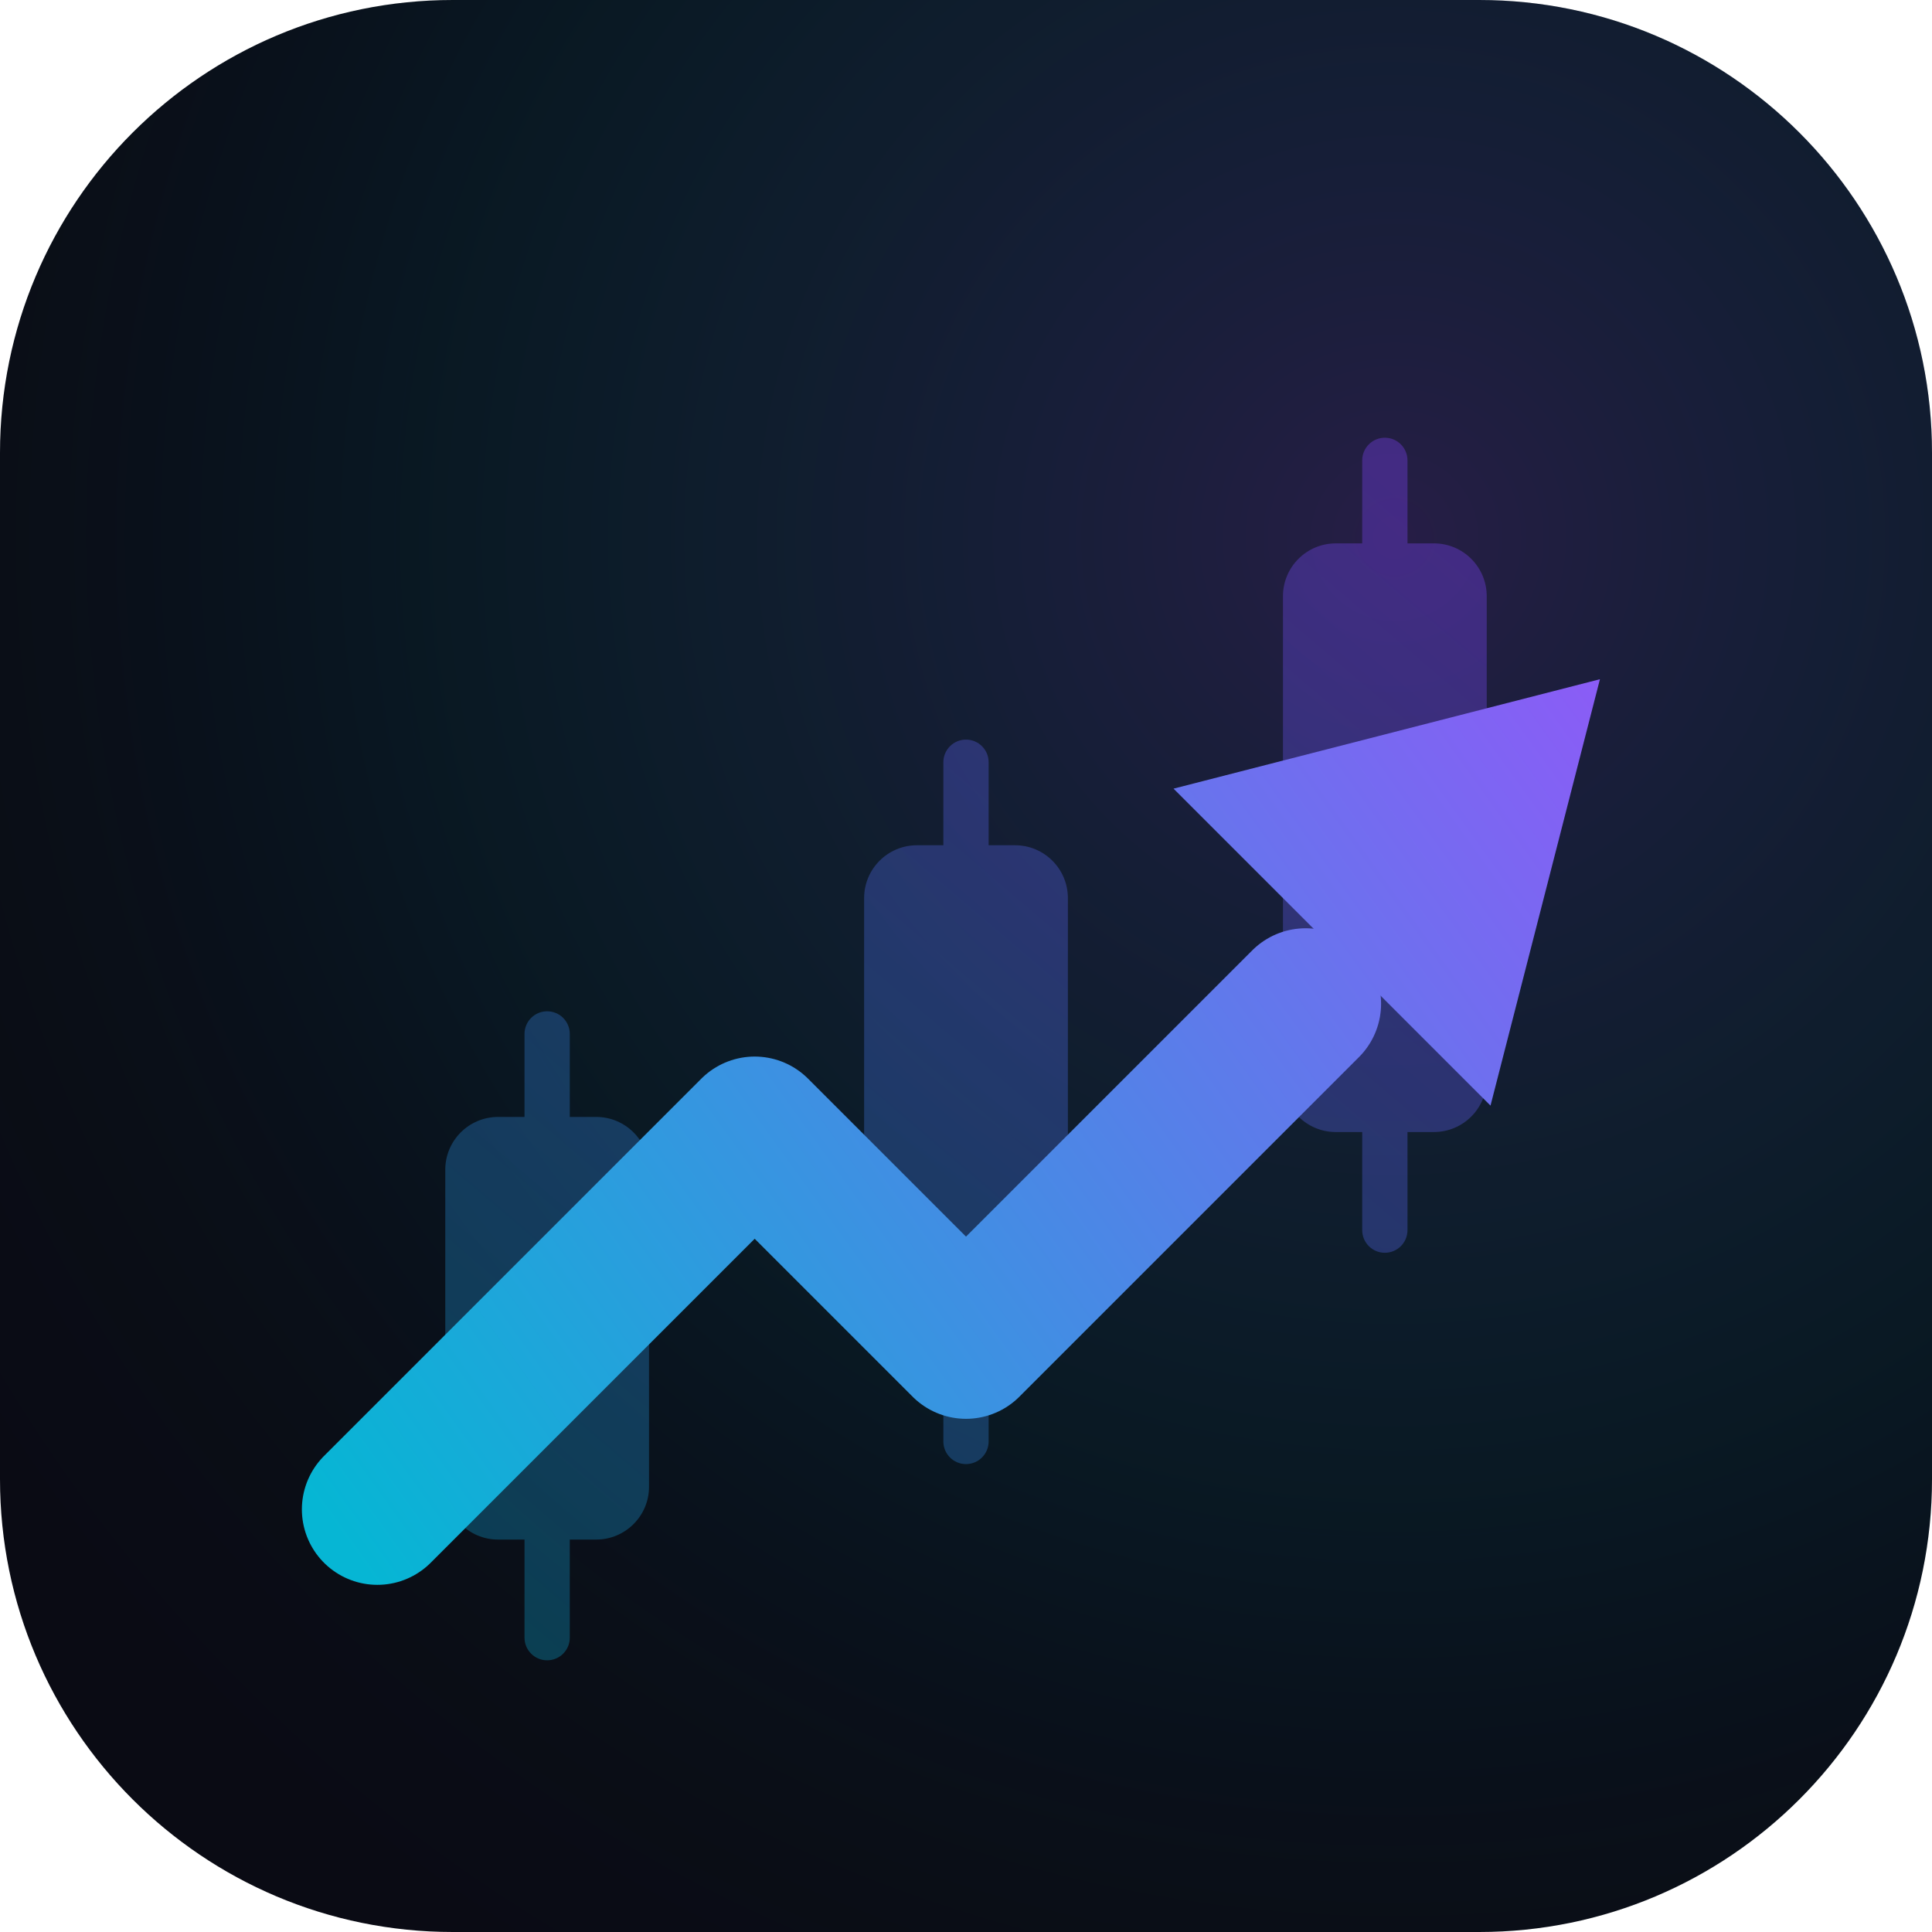
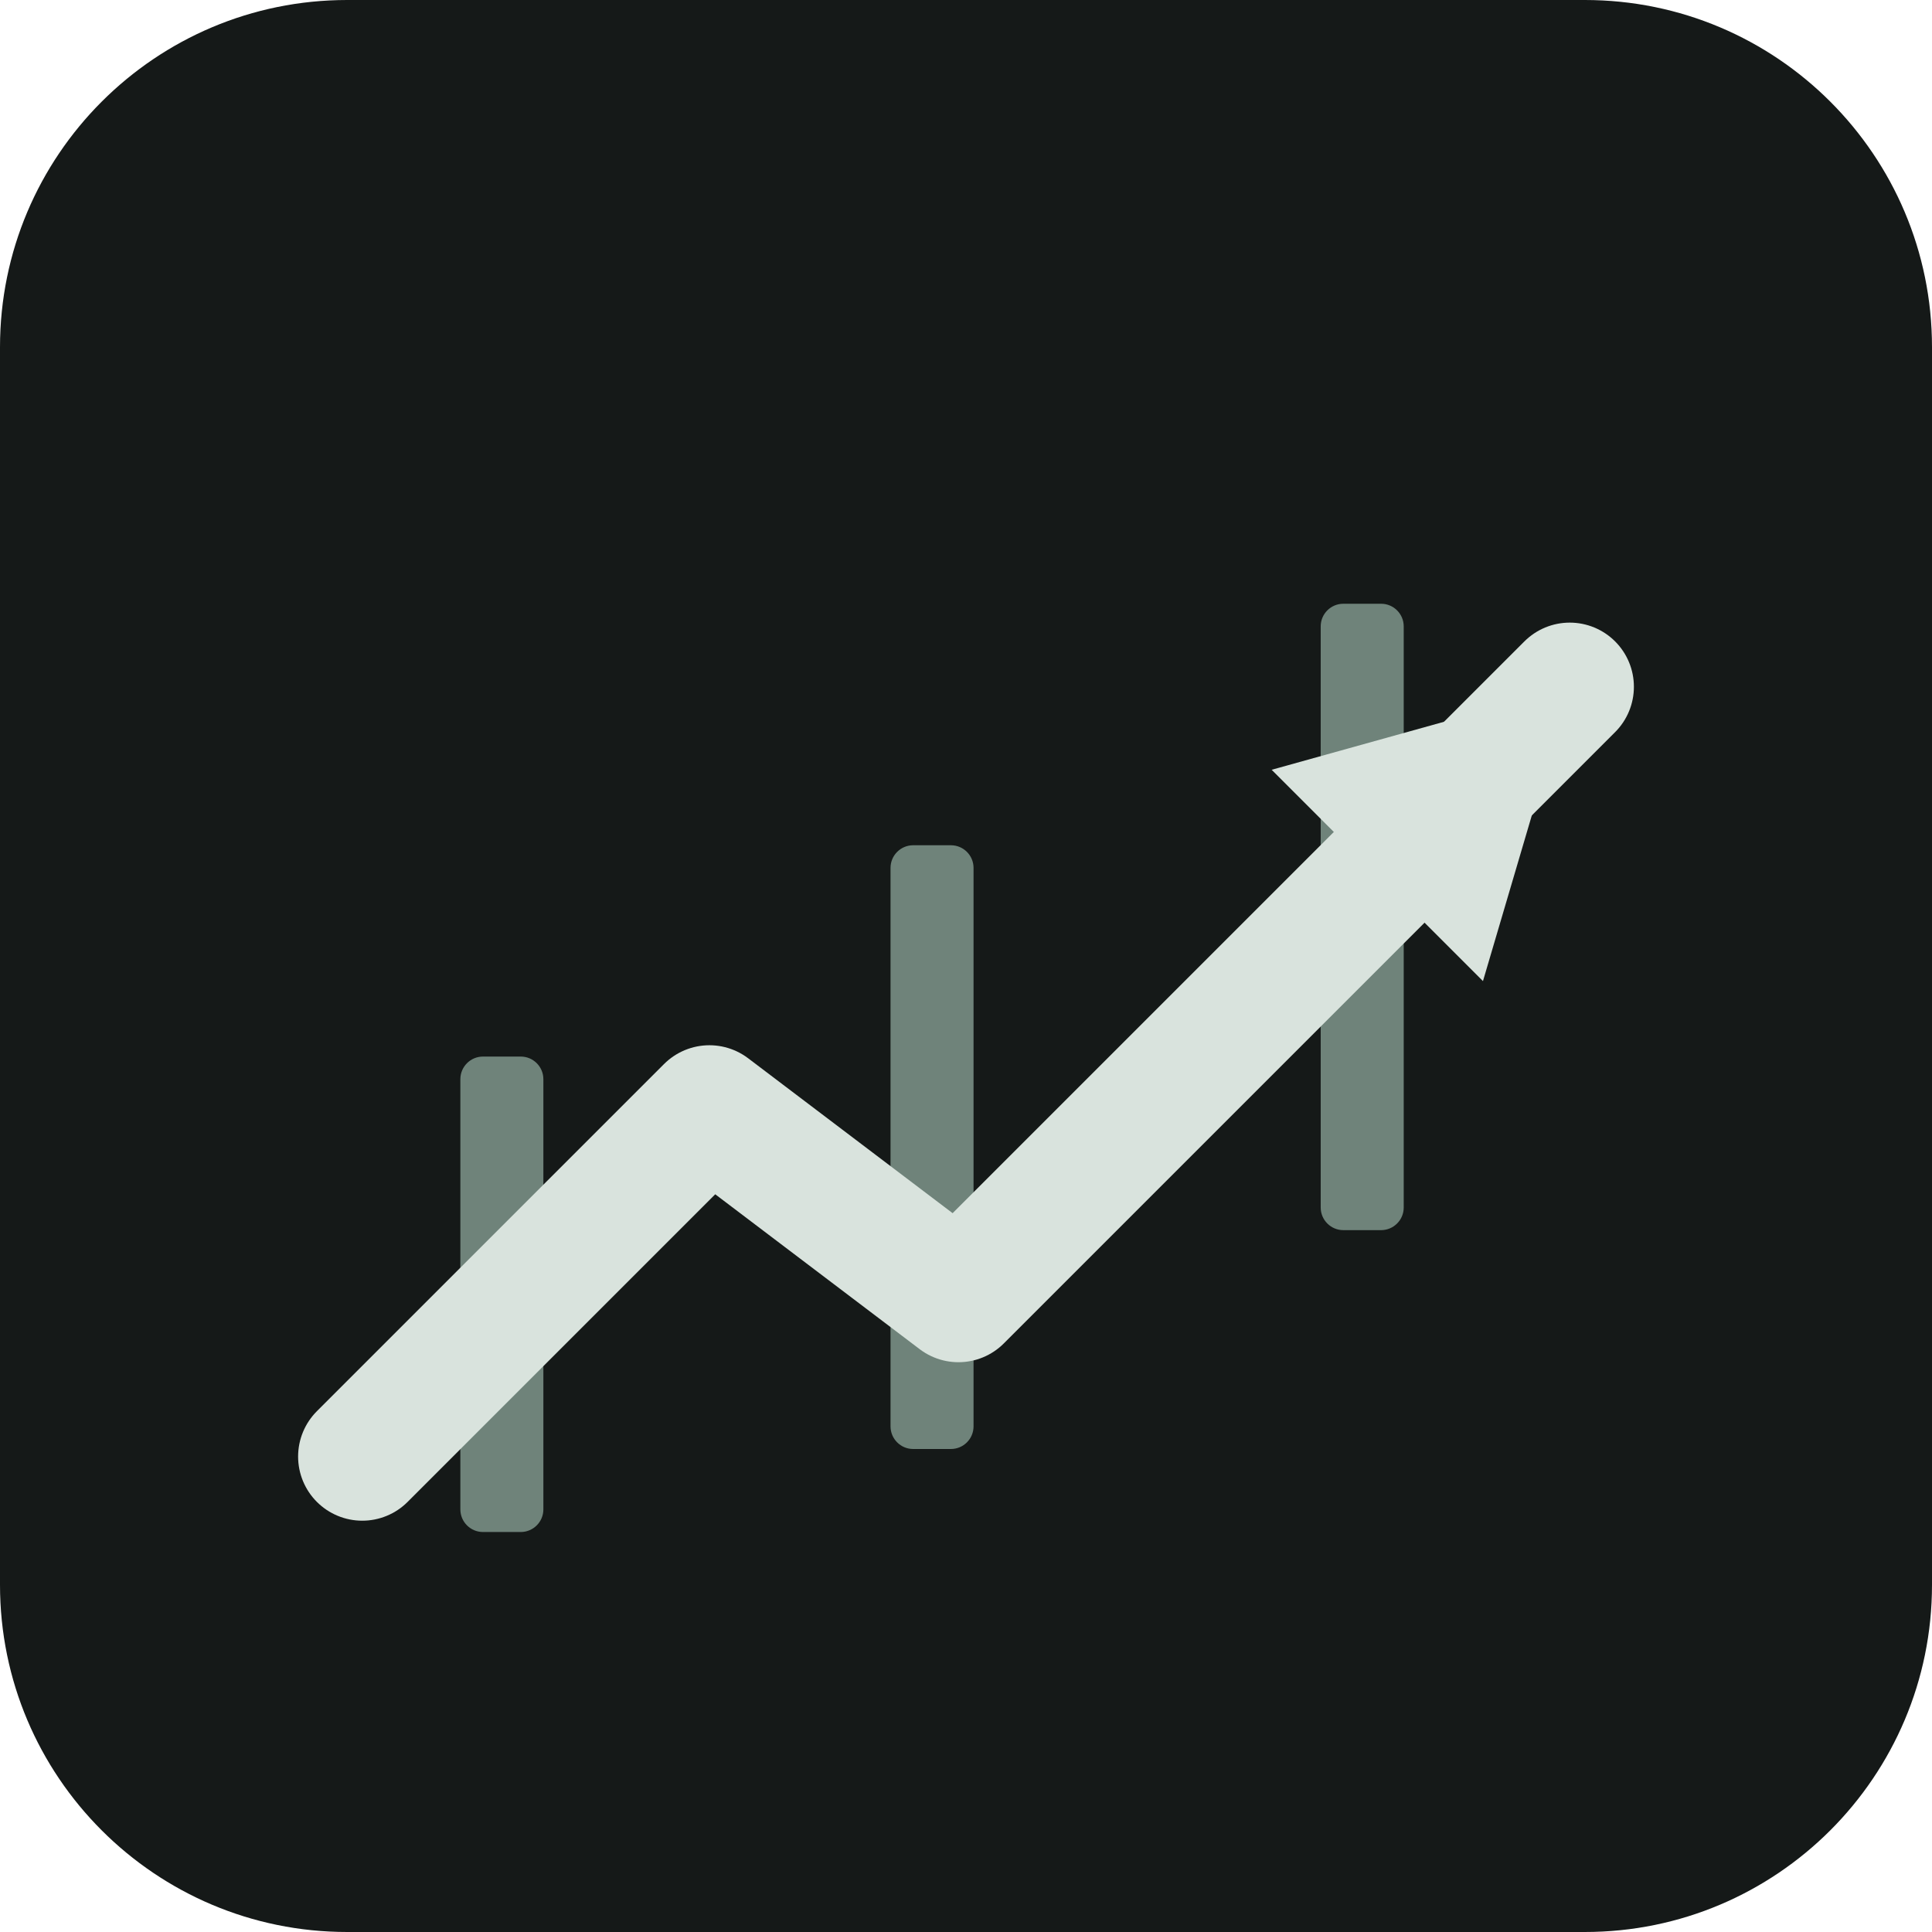
<svg xmlns="http://www.w3.org/2000/svg" width="512" height="512" viewBox="0 0 512 512" fill="none">
-   <defs>
-     <linearGradient id="mf-arrow" x1="96" y1="416" x2="424" y2="180" gradientUnits="userSpaceOnUse">
-       <stop stop-color="#06b6d4" />
-       <stop offset="1" stop-color="#8b5cf6" />
-     </linearGradient>
-     <linearGradient id="mf-bars" x1="118" y1="440" x2="394" y2="116" gradientUnits="userSpaceOnUse">
-       <stop stop-color="#0891b2" />
-       <stop offset="1" stop-color="#7c3aed" />
-     </linearGradient>
-     <radialGradient id="mf-glow" cx="0.72" cy="0.28" r="0.9">
-       <stop stop-color="#8b5cf6" stop-opacity="0.22" />
-       <stop offset="0.55" stop-color="#06b6d4" stop-opacity="0.08" />
-       <stop offset="1" stop-color="#0a0b14" stop-opacity="0" />
-     </radialGradient>
-   </defs>
-   <rect width="512" height="512" rx="120" fill="#0a0b14" />
-   <rect width="512" height="512" rx="120" fill="url(#mf-glow)" />
-   <g opacity="0.38" fill="url(#mf-bars)">
-     <rect x="139" y="268" width="12" height="172" rx="6" />
-     <rect x="118" y="296" width="54" height="112" rx="14" />
-     <rect x="250" y="196" width="12" height="192" rx="6" />
-     <rect x="229" y="224" width="54" height="136" rx="14" />
-     <rect x="361" y="116" width="12" height="216" rx="6" />
-     <rect x="340" y="144" width="54" height="156" rx="14" />
+   <rect width="512" height="512" rx="92" fill="#151918" />
+   <g fill="#6F837A">
+     <rect x="122" y="280" width="22" height="126" rx="6" />
+     <rect x="236" y="224" width="22" height="160" rx="6" />
+     <rect x="350" y="160" width="22" height="166" rx="6" />
  </g>
-   <path d="M100 400 L200 300 L256 356 L346 266" stroke="url(#mf-arrow)" stroke-width="40" stroke-linecap="round" stroke-linejoin="round" />
-   <path d="M424 180 L395 293 L311 209 Z" fill="url(#mf-arrow)" />
+   <path d="M96 386 L188 294 L254 344 L346 252 L416 182" stroke="#D9E3DD" stroke-width="34" stroke-linecap="round" stroke-linejoin="round" />
+   <path d="M416 182 L393 260 L337 204 Z" fill="#D9E3DD" />
</svg>
